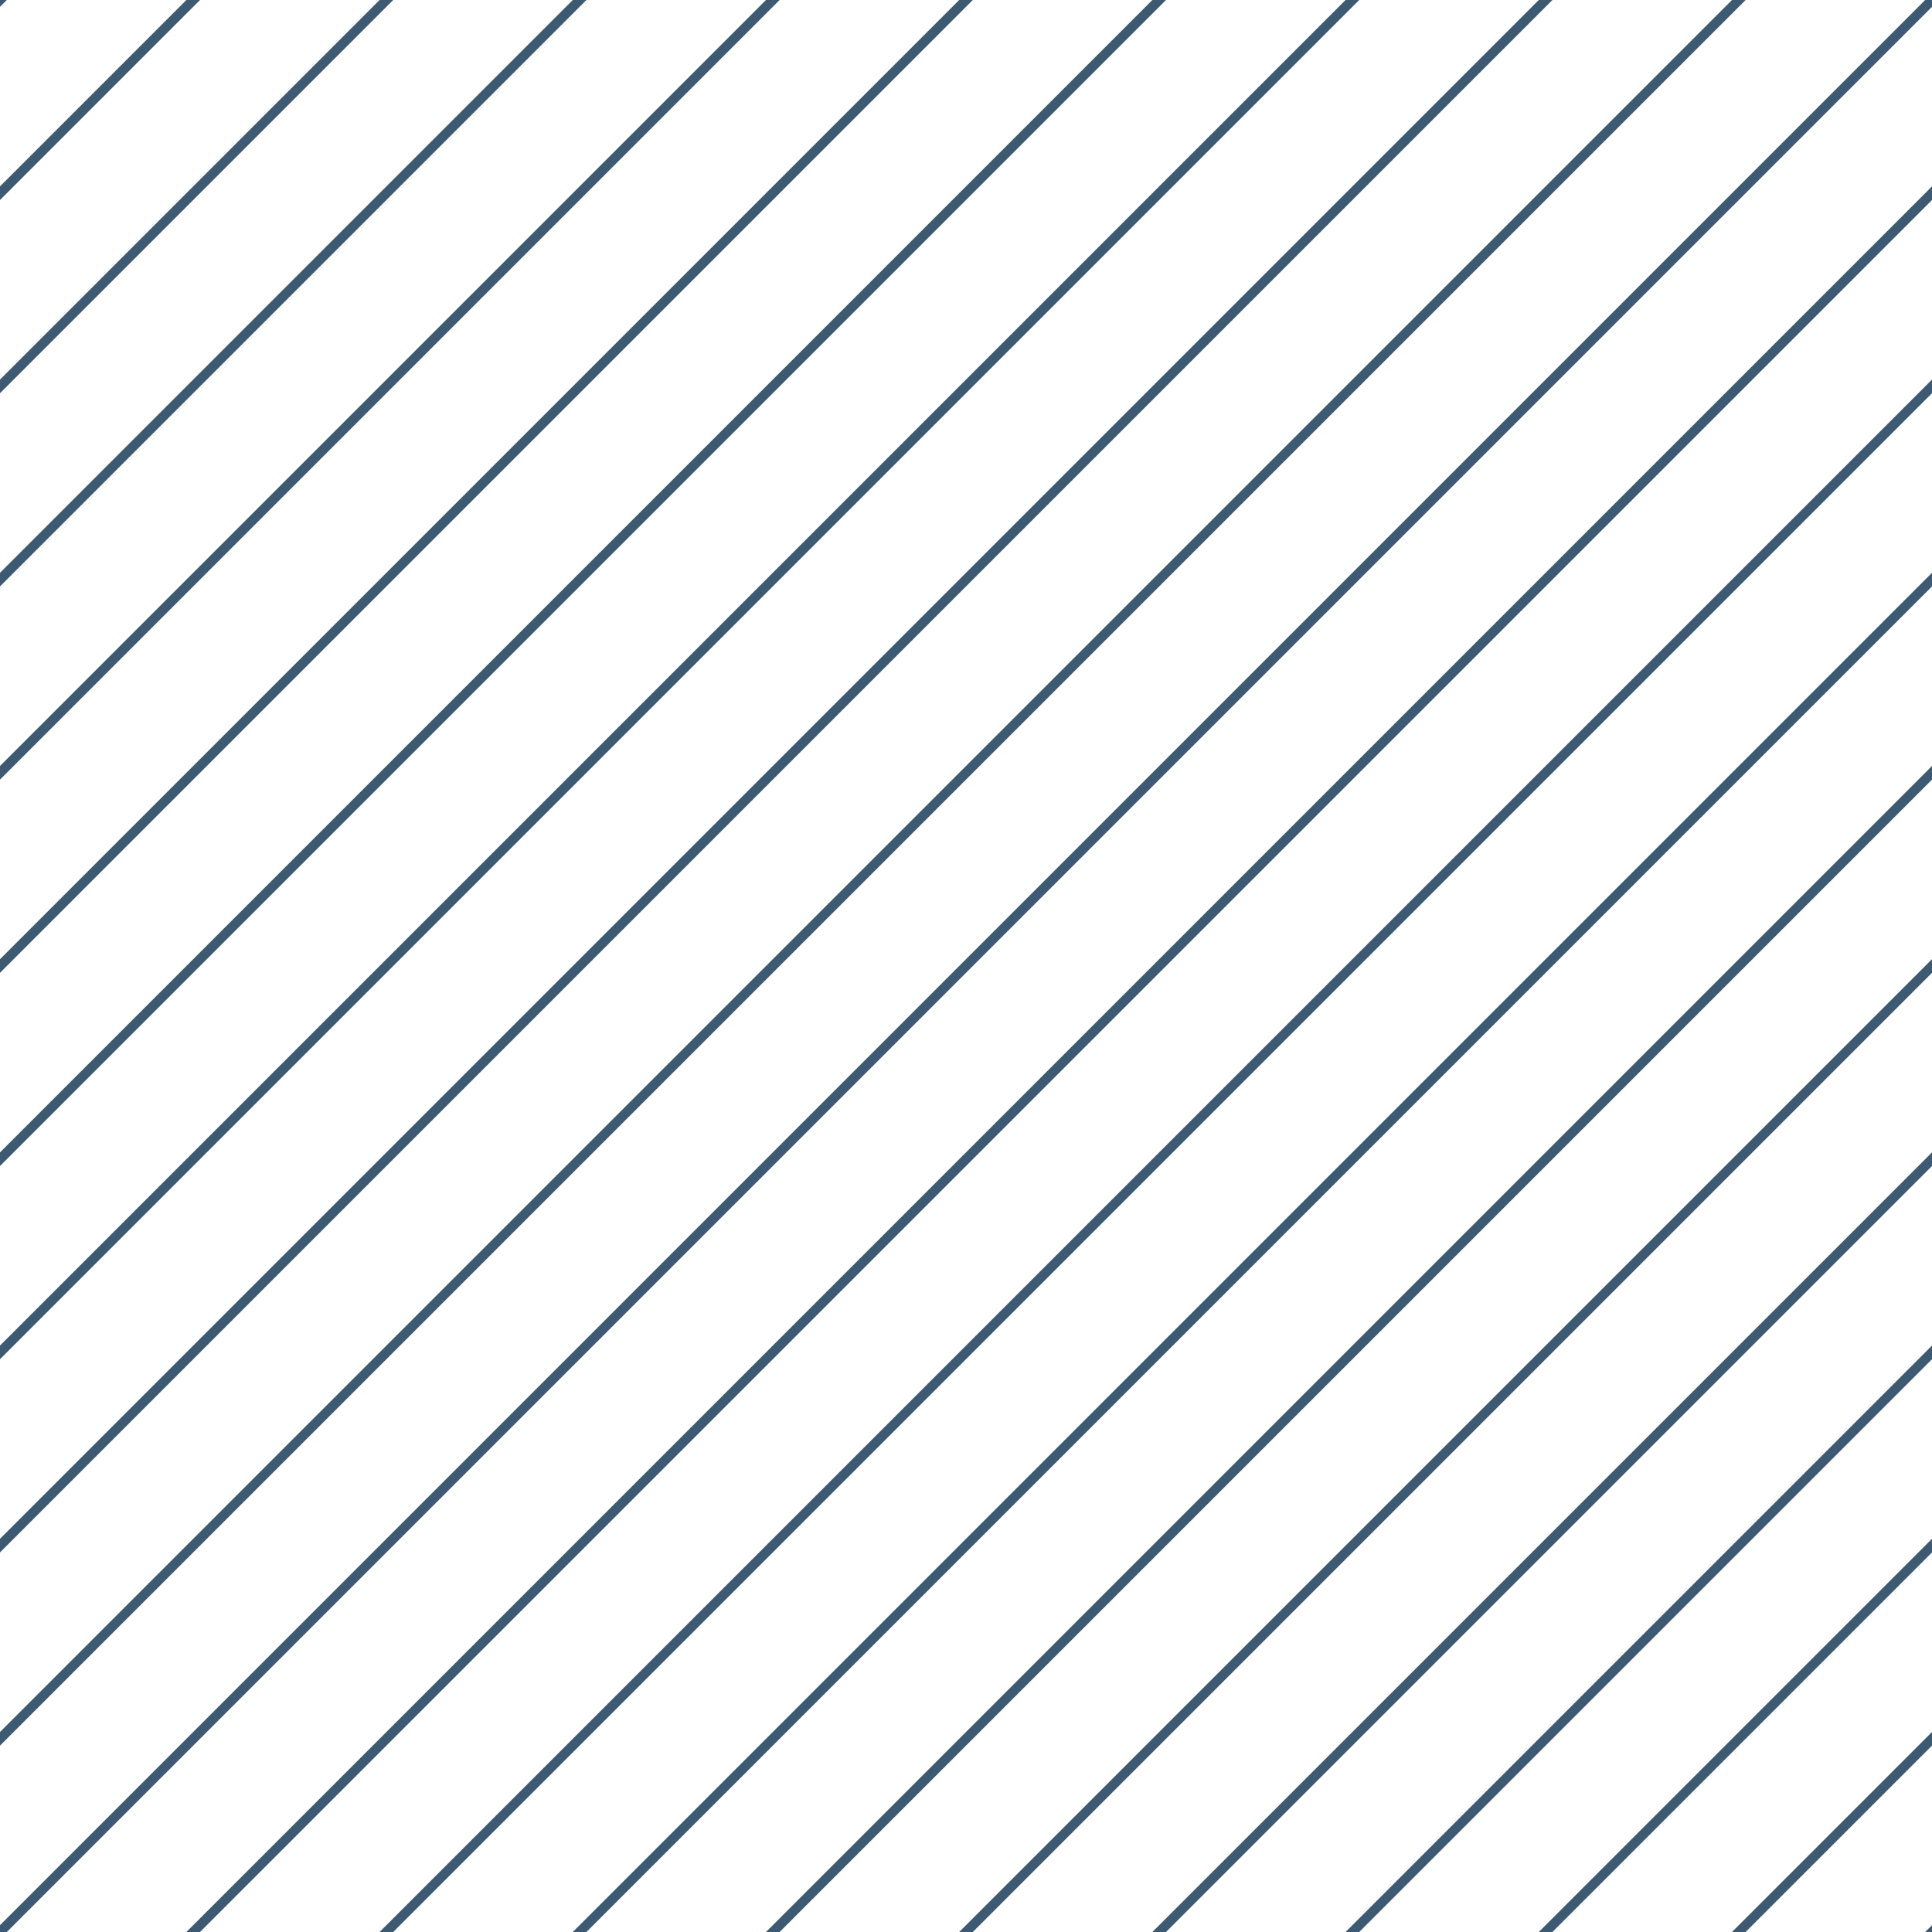
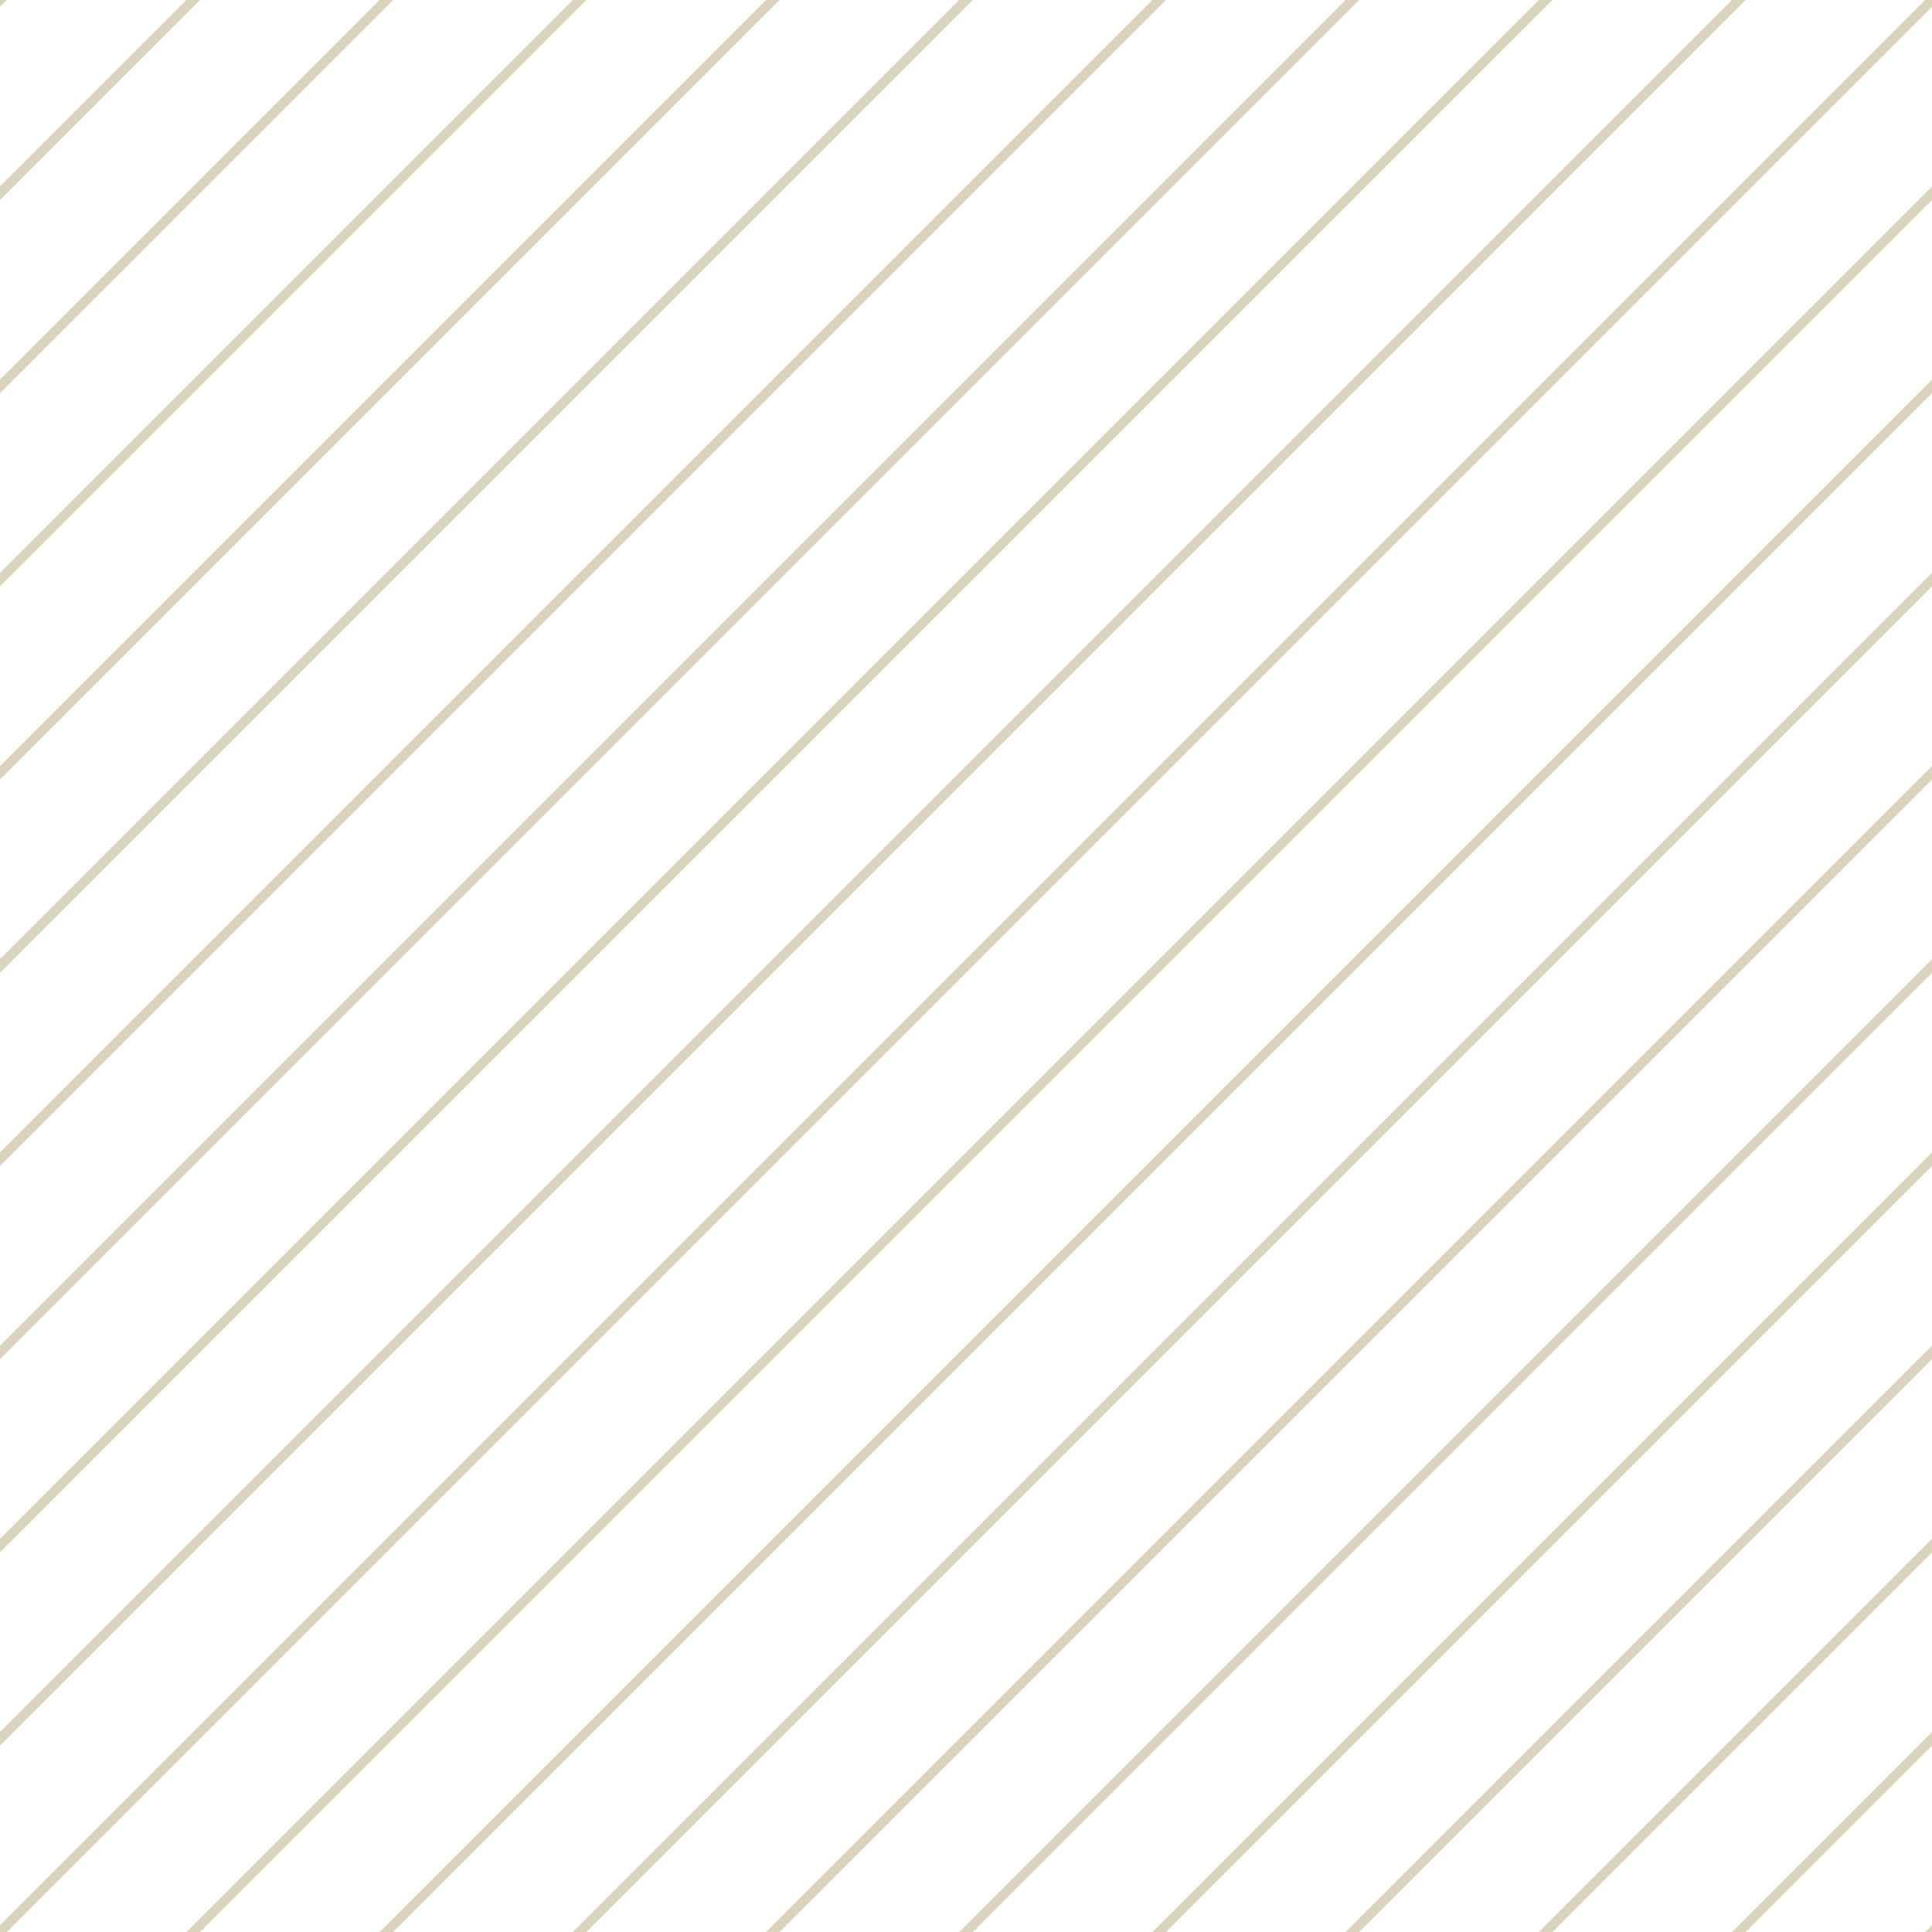
<svg xmlns="http://www.w3.org/2000/svg" width="100" height="100">
  <defs>
    <pattern id="linen" patternUnits="userSpaceOnUse" width="10" height="10">
-       <path d="M-1,1 l2,-2 M0,10 l10,-10 M9,11 l2,-2" stroke="#3E5A73" stroke-width="0.5" />
+       <path d="M-1,1 l2,-2 M0,10 l10,-10 M9,11 l2,-2" stroke="#DBD4BD" stroke-width="0.5" />
    </pattern>
  </defs>
  <rect width="100" height="100" fill="url(#linen)" />
</svg>
